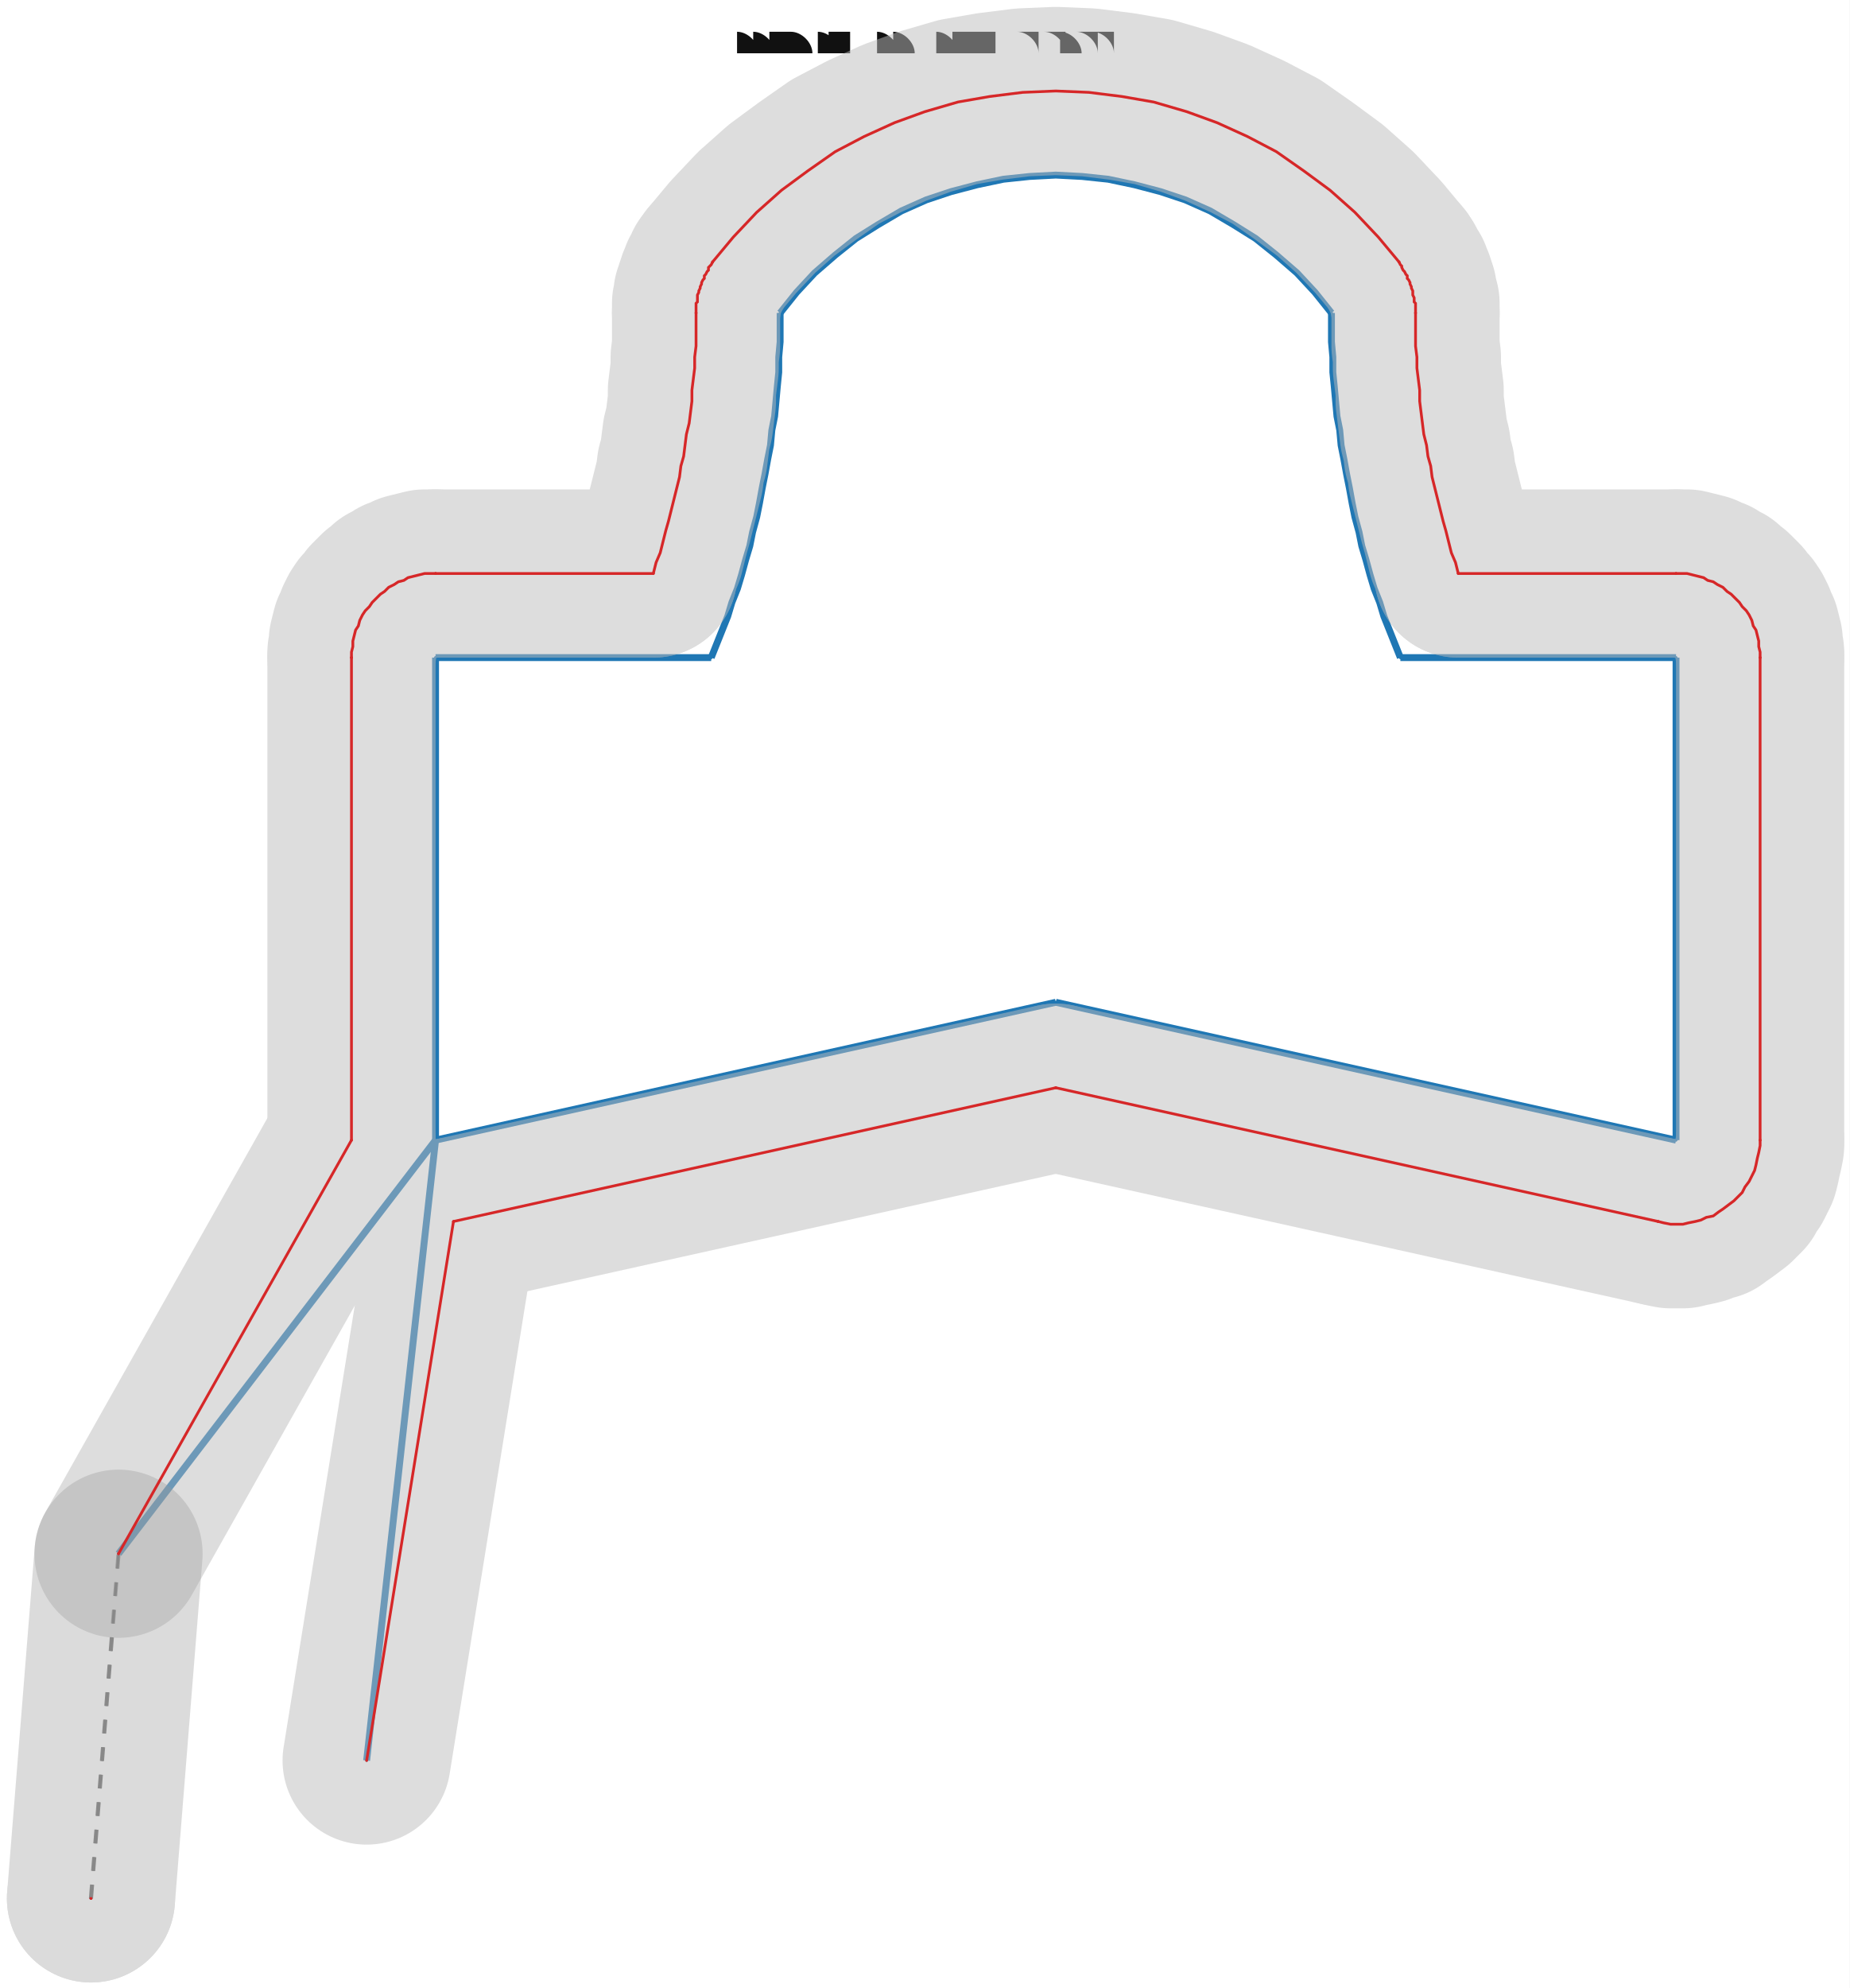
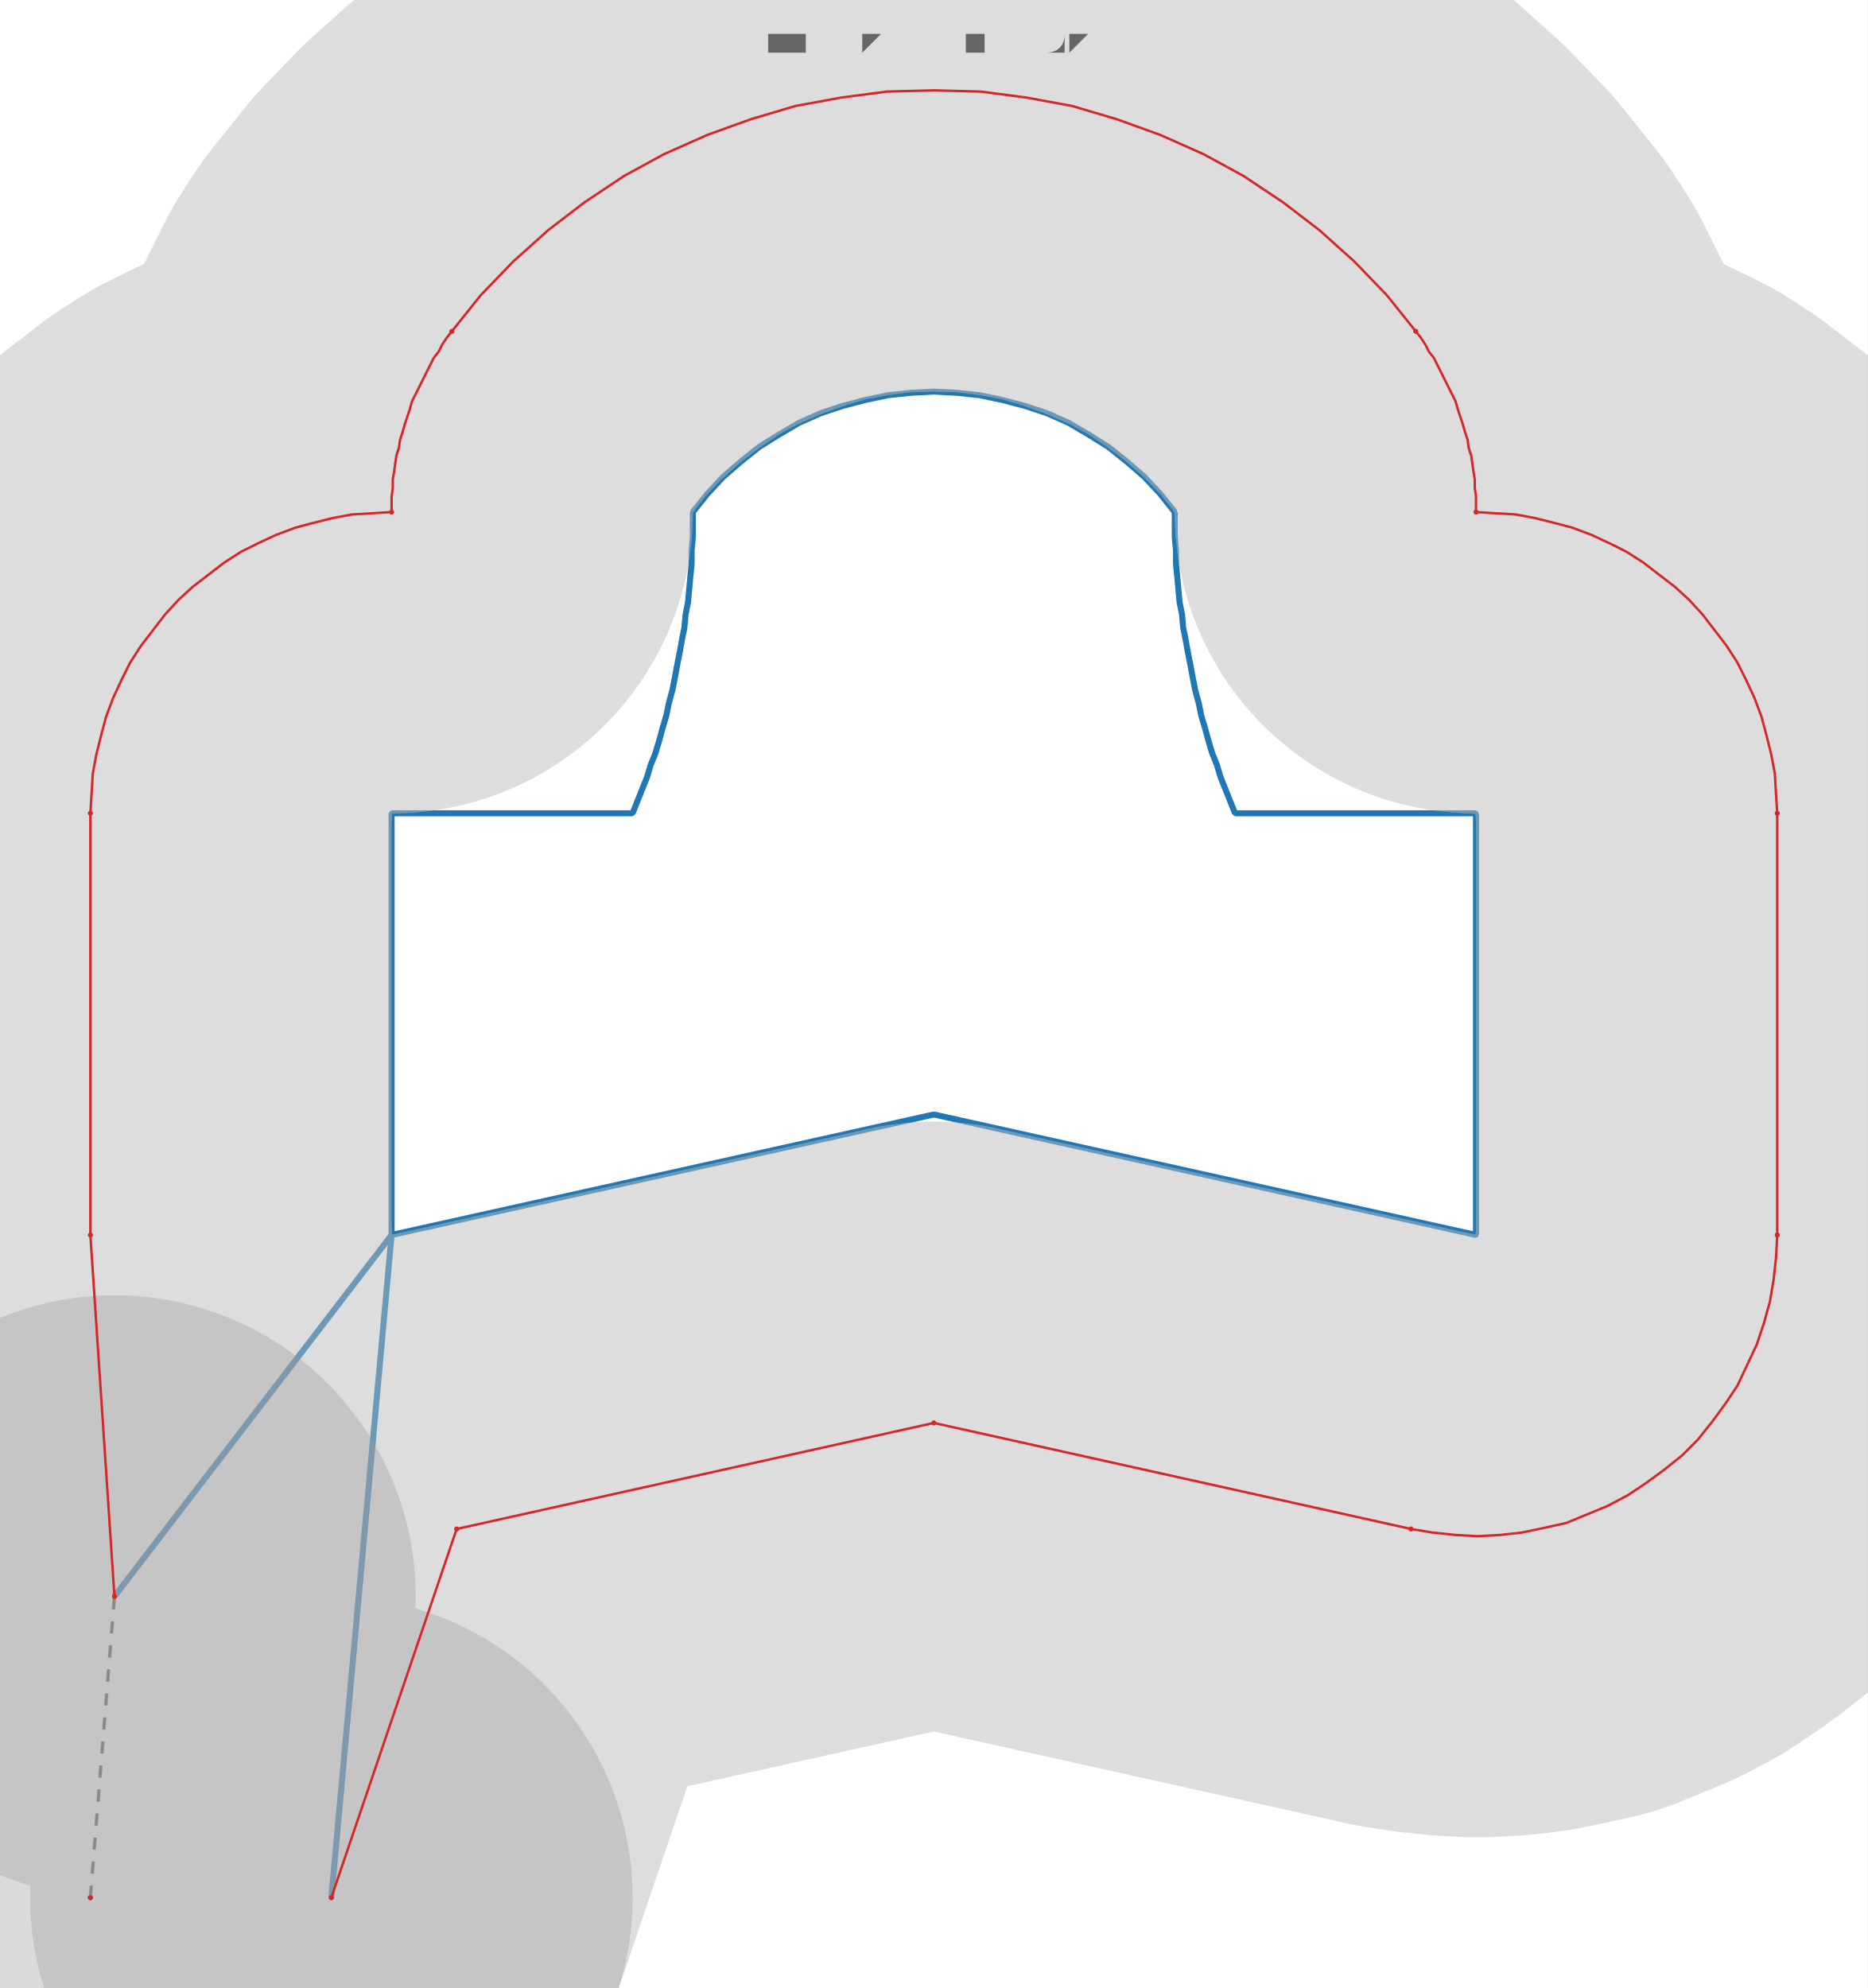
- <svg xmlns="http://www.w3.org/2000/svg" viewBox="-0.066 -0.066 1.342 1.442">
-   <rect x="-0.066" y="-0.066" width="1.342" height="1.442" fill="white" />
-   <text x="0.605" y="-0.033" fill="#111111" font-size="0.022" text-anchor="middle" dominant-baseline="middle">Sample2  |  tool radius=0.0609</text>
-   <polyline fill="none" stroke="#888888" stroke-width="0.003" stroke-dasharray="0.01,0.01" points="0,1.311 0,1.311 " />
-   <circle cx="0" cy="1.311" r="0.001" fill="#1f77b4" />
-   <circle cx="0" cy="1.311" r="0.001" fill="#1f77b4" />
-   <polyline fill="none" stroke="#888888" stroke-width="0.003" stroke-dasharray="0.01,0.01" points="0,1.311 0.02,1.061 " />
-   <circle cx="0" cy="1.311" r="0.001" fill="#1f77b4" />
-   <circle cx="0.02" cy="1.061" r="0.001" fill="#1f77b4" />
-   <polyline fill="none" stroke="#1f77b4" stroke-width="0.005" points="0.02,1.061 0.25,0.761 " />
-   <circle cx="0.02" cy="1.061" r="0.001" fill="#1f77b4" />
-   <circle cx="0.25" cy="0.761" r="0.001" fill="#1f77b4" />
-   <polyline fill="none" stroke="#1f77b4" stroke-width="0.005" points="0.25,0.761 0.25,0.411 " />
-   <circle cx="0.25" cy="0.761" r="0.001" fill="#1f77b4" />
-   <circle cx="0.25" cy="0.411" r="0.001" fill="#1f77b4" />
-   <polyline fill="none" stroke="#1f77b4" stroke-width="0.005" points="0.25,0.411 0.45,0.411 " />
-   <circle cx="0.25" cy="0.411" r="0.001" fill="#1f77b4" />
-   <circle cx="0.45" cy="0.411" r="0.001" fill="#1f77b4" />
-   <polyline fill="none" stroke="#1f77b4" stroke-width="0.005" points="0.45,0.411 0.454,0.401 0.458,0.391 0.462,0.381 0.465,0.371 0.469,0.361 0.472,0.351 0.475,0.34 0.478,0.33 0.48,0.32 0.483,0.309 0.485,0.299 0.487,0.288 0.489,0.278 0.491,0.267 0.493,0.257 0.494,0.246 0.496,0.236 0.497,0.225 0.498,0.214 0.499,0.204 0.499,0.193 0.5,0.182 0.5,0.172 0.5,0.161 " />
-   <circle cx="0.45" cy="0.411" r="0.001" fill="#1f77b4" />
-   <circle cx="0.5" cy="0.161" r="0.001" fill="#1f77b4" />
-   <polyline fill="none" stroke="#1f77b4" stroke-width="0.005" points="0.5,0.161 0.512,0.146 0.525,0.132 0.54,0.119 0.555,0.107 0.571,0.097 0.588,0.087 0.606,0.079 0.624,0.073 0.643,0.068 0.662,0.064 0.681,0.062 0.7,0.061 0.719,0.062 0.738,0.064 0.757,0.068 0.776,0.073 0.794,0.079 0.812,0.087 0.829,0.097 0.845,0.107 0.86,0.119 0.875,0.132 0.888,0.146 0.9,0.161 " />
-   <circle cx="0.5" cy="0.161" r="0.001" fill="#1f77b4" />
-   <circle cx="0.9" cy="0.161" r="0.001" fill="#1f77b4" />
-   <polyline fill="none" stroke="#1f77b4" stroke-width="0.005" points="0.9,0.161 0.9,0.172 0.9,0.182 0.901,0.193 0.901,0.204 0.902,0.214 0.903,0.225 0.904,0.236 0.906,0.246 0.907,0.257 0.909,0.267 0.911,0.278 0.913,0.288 0.915,0.299 0.917,0.309 0.92,0.32 0.922,0.33 0.925,0.34 0.928,0.351 0.931,0.361 0.935,0.371 0.938,0.381 0.942,0.391 0.946,0.401 0.95,0.411 " />
-   <circle cx="0.9" cy="0.161" r="0.001" fill="#1f77b4" />
-   <circle cx="0.95" cy="0.411" r="0.001" fill="#1f77b4" />
-   <polyline fill="none" stroke="#1f77b4" stroke-width="0.005" points="0.95,0.411 1.15,0.411 " />
-   <circle cx="0.95" cy="0.411" r="0.001" fill="#1f77b4" />
-   <circle cx="1.15" cy="0.411" r="0.001" fill="#1f77b4" />
-   <polyline fill="none" stroke="#1f77b4" stroke-width="0.005" points="1.15,0.411 1.15,0.761 " />
-   <circle cx="1.15" cy="0.411" r="0.001" fill="#1f77b4" />
-   <circle cx="1.15" cy="0.761" r="0.001" fill="#1f77b4" />
-   <polyline fill="none" stroke="#1f77b4" stroke-width="0.005" points="1.15,0.761 0.7,0.661 " />
-   <circle cx="1.15" cy="0.761" r="0.001" fill="#1f77b4" />
-   <circle cx="0.7" cy="0.661" r="0.001" fill="#1f77b4" />
-   <polyline fill="none" stroke="#1f77b4" stroke-width="0.005" points="0.7,0.661 0.25,0.761 " />
-   <circle cx="0.7" cy="0.661" r="0.001" fill="#1f77b4" />
-   <circle cx="0.25" cy="0.761" r="0.001" fill="#1f77b4" />
-   <polyline fill="none" stroke="#1f77b4" stroke-width="0.005" points="0.25,0.761 0.2,1.211 " />
-   <circle cx="0.25" cy="0.761" r="0.001" fill="#1f77b4" />
-   <circle cx="0.2" cy="1.211" r="0.001" fill="#1f77b4" />
+ <svg xmlns="http://www.w3.org/2000/svg" viewBox="-0.075 -0.075 1.55 1.65">
+   <rect x="-0.075" y="-0.075" width="1.55" height="1.65" fill="white" />
+   <text x="0.7" y="-0.038" fill="#111111" font-size="0.025" text-anchor="middle" dominant-baseline="middle">Sample2  |  tool radius=0.25</text>
+   <polyline fill="none" stroke="#888888" stroke-width="0.003" stroke-dasharray="0.01,0.01" points="0,1.5 0,1.5 " />
+   <circle cx="0" cy="1.5" r="0.002" fill="#1f77b4" />
+   <circle cx="0" cy="1.5" r="0.002" fill="#1f77b4" />
+   <polyline fill="none" stroke="#888888" stroke-width="0.003" stroke-dasharray="0.01,0.01" points="0,1.5 0.02,1.25 " />
+   <circle cx="0" cy="1.5" r="0.002" fill="#1f77b4" />
+   <circle cx="0.02" cy="1.25" r="0.002" fill="#1f77b4" />
+   <polyline fill="none" stroke="#1f77b4" stroke-width="0.005" points="0.02,1.25 0.25,0.95 " />
+   <circle cx="0.02" cy="1.25" r="0.002" fill="#1f77b4" />
+   <circle cx="0.25" cy="0.95" r="0.002" fill="#1f77b4" />
+   <polyline fill="none" stroke="#1f77b4" stroke-width="0.005" points="0.25,0.95 0.25,0.6 " />
+   <circle cx="0.25" cy="0.95" r="0.002" fill="#1f77b4" />
+   <circle cx="0.25" cy="0.6" r="0.002" fill="#1f77b4" />
+   <polyline fill="none" stroke="#1f77b4" stroke-width="0.005" points="0.25,0.6 0.45,0.6 " />
+   <circle cx="0.25" cy="0.6" r="0.002" fill="#1f77b4" />
+   <circle cx="0.45" cy="0.6" r="0.002" fill="#1f77b4" />
+   <polyline fill="none" stroke="#1f77b4" stroke-width="0.005" points="0.45,0.6 0.454,0.59 0.458,0.58 0.462,0.57 0.465,0.56 0.469,0.55 0.472,0.54 0.475,0.529 0.478,0.519 0.48,0.509 0.483,0.498 0.485,0.488 0.487,0.477 0.489,0.467 0.491,0.456 0.493,0.446 0.494,0.435 0.496,0.425 0.497,0.414 0.498,0.403 0.499,0.393 0.499,0.382 0.5,0.371 0.5,0.361 0.5,0.35 " />
+   <circle cx="0.45" cy="0.6" r="0.002" fill="#1f77b4" />
+   <circle cx="0.5" cy="0.35" r="0.002" fill="#1f77b4" />
+   <polyline fill="none" stroke="#1f77b4" stroke-width="0.005" points="0.5,0.35 0.512,0.335 0.525,0.321 0.54,0.308 0.555,0.296 0.571,0.286 0.588,0.276 0.606,0.268 0.624,0.262 0.643,0.257 0.662,0.253 0.681,0.251 0.7,0.25 0.719,0.251 0.738,0.253 0.757,0.257 0.776,0.262 0.794,0.268 0.812,0.276 0.829,0.286 0.845,0.296 0.86,0.308 0.875,0.321 0.888,0.335 0.9,0.35 " />
+   <circle cx="0.5" cy="0.35" r="0.002" fill="#1f77b4" />
+   <circle cx="0.9" cy="0.35" r="0.002" fill="#1f77b4" />
+   <polyline fill="none" stroke="#1f77b4" stroke-width="0.005" points="0.9,0.35 0.9,0.361 0.9,0.371 0.901,0.382 0.901,0.393 0.902,0.403 0.903,0.414 0.904,0.425 0.906,0.435 0.907,0.446 0.909,0.456 0.911,0.467 0.913,0.477 0.915,0.488 0.917,0.498 0.92,0.509 0.922,0.519 0.925,0.529 0.928,0.54 0.931,0.55 0.935,0.56 0.938,0.57 0.942,0.58 0.946,0.59 0.95,0.6 " />
+   <circle cx="0.9" cy="0.35" r="0.002" fill="#1f77b4" />
+   <circle cx="0.95" cy="0.6" r="0.002" fill="#1f77b4" />
+   <polyline fill="none" stroke="#1f77b4" stroke-width="0.005" points="0.95,0.6 1.15,0.6 " />
+   <circle cx="0.95" cy="0.6" r="0.002" fill="#1f77b4" />
+   <circle cx="1.15" cy="0.6" r="0.002" fill="#1f77b4" />
+   <polyline fill="none" stroke="#1f77b4" stroke-width="0.005" points="1.15,0.6 1.15,0.95 " />
+   <circle cx="1.15" cy="0.6" r="0.002" fill="#1f77b4" />
+   <circle cx="1.15" cy="0.95" r="0.002" fill="#1f77b4" />
+   <polyline fill="none" stroke="#1f77b4" stroke-width="0.005" points="1.15,0.95 0.7,0.85 " />
+   <circle cx="1.15" cy="0.95" r="0.002" fill="#1f77b4" />
+   <circle cx="0.7" cy="0.85" r="0.002" fill="#1f77b4" />
+   <polyline fill="none" stroke="#1f77b4" stroke-width="0.005" points="0.7,0.85 0.25,0.95 " />
+   <circle cx="0.7" cy="0.85" r="0.002" fill="#1f77b4" />
+   <circle cx="0.25" cy="0.95" r="0.002" fill="#1f77b4" />
+   <polyline fill="none" stroke="#1f77b4" stroke-width="0.005" points="0.25,0.95 0.2,1.5 " />
+   <circle cx="0.25" cy="0.95" r="0.002" fill="#1f77b4" />
+   <circle cx="0.2" cy="1.5" r="0.002" fill="#1f77b4" />
+   <polyline fill="none" stroke="#888888" stroke-width="0.003" stroke-dasharray="0.01,0.01" points="0.2,1.5 0.2,1.5 " />
+   <circle cx="0.2" cy="1.5" r="0.002" fill="#1f77b4" />
+   <circle cx="0.2" cy="1.5" r="0.002" fill="#1f77b4" />
  <g opacity="0.5">
-     <polyline fill="none" stroke="#bbbbbb" stroke-width="0.122" stroke-linecap="round" stroke-linejoin="round" points="0.02,1.061 0.189,0.761 " />
-     <polyline fill="none" stroke="#bbbbbb" stroke-width="0.122" stroke-linecap="round" stroke-linejoin="round" points="0.189,0.761 0.189,0.411 " />
-     <polyline fill="none" stroke="#bbbbbb" stroke-width="0.122" stroke-linecap="round" stroke-linejoin="round" points="0.189,0.411 0.189,0.407 0.19,0.403 0.19,0.399 0.191,0.395 0.192,0.391 0.194,0.388 0.195,0.384 0.197,0.38 0.199,0.377 0.202,0.374 0.204,0.371 0.207,0.368 0.21,0.365 0.213,0.363 0.216,0.36 0.22,0.358 0.223,0.356 0.227,0.355 0.23,0.353 0.234,0.352 0.238,0.351 0.242,0.35 0.246,0.35 0.25,0.35 " />
-     <polyline fill="none" stroke="#bbbbbb" stroke-width="0.122" stroke-linecap="round" stroke-linejoin="round" points="0.25,0.35 0.408,0.35 " />
-     <polyline fill="none" stroke="#bbbbbb" stroke-width="0.122" stroke-linecap="round" stroke-linejoin="round" points="0.408,0.35 0.41,0.342 0.413,0.335 0.415,0.327 0.417,0.319 0.419,0.312 0.421,0.304 0.423,0.296 0.425,0.288 0.427,0.28 0.428,0.272 0.43,0.265 0.431,0.257 0.432,0.249 0.434,0.241 0.435,0.233 0.436,0.225 0.436,0.217 0.437,0.209 0.438,0.201 0.438,0.193 0.439,0.185 0.439,0.177 0.439,0.169 0.439,0.161 " />
-     <polyline fill="none" stroke="#bbbbbb" stroke-width="0.122" stroke-linecap="round" stroke-linejoin="round" points="0.439,0.161 0.439,0.159 0.439,0.158 0.439,0.156 0.439,0.154 0.44,0.153 0.44,0.151 0.44,0.15 0.44,0.148 0.441,0.146 0.441,0.145 0.442,0.143 0.442,0.142 0.443,0.14 0.443,0.139 0.444,0.137 0.445,0.136 0.445,0.134 0.446,0.133 0.447,0.131 0.448,0.13 0.448,0.128 0.449,0.127 0.45,0.126 0.451,0.124 " />
-     <polyline fill="none" stroke="#bbbbbb" stroke-width="0.122" stroke-linecap="round" stroke-linejoin="round" points="0.451,0.124 0.466,0.106 0.483,0.088 0.501,0.072 0.52,0.058 0.54,0.044 0.561,0.033 0.583,0.023 0.605,0.015 0.629,0.008 0.652,0.004 0.676,0.001 0.7,0 0.724,0.001 0.748,0.004 0.771,0.008 0.795,0.015 0.817,0.023 0.839,0.033 0.86,0.044 0.88,0.058 0.899,0.072 0.917,0.088 0.934,0.106 0.949,0.124 " />
-     <polyline fill="none" stroke="#bbbbbb" stroke-width="0.122" stroke-linecap="round" stroke-linejoin="round" points="0.949,0.124 0.95,0.126 0.951,0.127 0.951,0.128 0.952,0.13 0.953,0.131 0.954,0.133 0.955,0.134 0.955,0.136 0.956,0.137 0.957,0.139 0.957,0.14 0.958,0.142 0.958,0.143 0.959,0.145 0.959,0.146 0.959,0.148 0.96,0.15 0.96,0.151 0.96,0.153 0.961,0.154 0.961,0.156 0.961,0.158 0.961,0.159 0.961,0.161 " />
-     <polyline fill="none" stroke="#bbbbbb" stroke-width="0.122" stroke-linecap="round" stroke-linejoin="round" points="0.961,0.161 0.961,0.169 0.961,0.177 0.961,0.185 0.962,0.193 0.962,0.201 0.963,0.209 0.964,0.217 0.964,0.225 0.965,0.233 0.966,0.241 0.967,0.249 0.969,0.257 0.97,0.265 0.972,0.272 0.973,0.28 0.975,0.288 0.977,0.296 0.979,0.304 0.981,0.312 0.983,0.319 0.985,0.327 0.987,0.335 0.99,0.342 0.992,0.35 " />
-     <polyline fill="none" stroke="#bbbbbb" stroke-width="0.122" stroke-linecap="round" stroke-linejoin="round" points="0.992,0.35 1.15,0.35 " />
-     <polyline fill="none" stroke="#bbbbbb" stroke-width="0.122" stroke-linecap="round" stroke-linejoin="round" points="1.15,0.35 1.154,0.35 1.158,0.35 1.162,0.351 1.166,0.352 1.17,0.353 1.173,0.355 1.177,0.356 1.18,0.358 1.184,0.36 1.187,0.363 1.19,0.365 1.193,0.368 1.196,0.371 1.198,0.374 1.201,0.377 1.203,0.38 1.205,0.384 1.206,0.388 1.208,0.391 1.209,0.395 1.21,0.399 1.21,0.403 1.211,0.407 1.211,0.411 " />
-     <polyline fill="none" stroke="#bbbbbb" stroke-width="0.122" stroke-linecap="round" stroke-linejoin="round" points="1.211,0.411 1.211,0.761 " />
-     <polyline fill="none" stroke="#bbbbbb" stroke-width="0.122" stroke-linecap="round" stroke-linejoin="round" points="1.211,0.761 1.211,0.765 1.21,0.77 1.209,0.774 1.208,0.779 1.207,0.783 1.205,0.787 1.203,0.791 1.2,0.795 1.198,0.799 1.195,0.802 1.192,0.805 1.188,0.808 1.184,0.811 1.181,0.813 1.177,0.816 1.172,0.817 1.168,0.819 1.164,0.82 1.159,0.821 1.155,0.822 1.15,0.822 1.146,0.822 1.141,0.821 1.137,0.82 " />
-     <polyline fill="none" stroke="#bbbbbb" stroke-width="0.122" stroke-linecap="round" stroke-linejoin="round" points="1.137,0.82 0.7,0.723 " />
-     <polyline fill="none" stroke="#bbbbbb" stroke-width="0.122" stroke-linecap="round" stroke-linejoin="round" points="0.7,0.723 0.263,0.82 " />
-     <polyline fill="none" stroke="#bbbbbb" stroke-width="0.122" stroke-linecap="round" stroke-linejoin="round" points="0.263,0.82 0.2,1.211 " />
+     <polyline fill="none" stroke="#bbbbbb" stroke-width="0.5" stroke-linecap="round" stroke-linejoin="round" points="0.02,1.25 0,0.95 " />
+     <polyline fill="none" stroke="#bbbbbb" stroke-width="0.5" stroke-linecap="round" stroke-linejoin="round" points="0,0.95 0,0.6 " />
+     <polyline fill="none" stroke="#bbbbbb" stroke-width="0.5" stroke-linecap="round" stroke-linejoin="round" points="0,0.6 0.001,0.584 0.002,0.567 0.005,0.551 0.009,0.535 0.013,0.52 0.019,0.504 0.026,0.489 0.033,0.475 0.042,0.461 0.052,0.448 0.062,0.435 0.073,0.423 0.085,0.412 0.098,0.402 0.111,0.392 0.125,0.383 0.139,0.376 0.154,0.369 0.17,0.363 0.185,0.359 0.201,0.355 0.217,0.352 0.234,0.351 0.25,0.35 " />
+     <polyline fill="none" stroke="#bbbbbb" stroke-width="0.5" stroke-linecap="round" stroke-linejoin="round" points="0.25,0.35 0.25,0.343 0.25,0.337 0.251,0.33 0.251,0.323 0.252,0.317 0.253,0.31 0.254,0.303 0.256,0.297 0.257,0.29 0.259,0.284 0.261,0.277 0.263,0.271 0.265,0.265 0.267,0.258 0.27,0.252 0.273,0.246 0.276,0.24 0.279,0.234 0.282,0.228 0.285,0.222 0.289,0.217 0.292,0.211 0.296,0.205 0.3,0.2 " />
+     <polyline fill="none" stroke="#bbbbbb" stroke-width="0.5" stroke-linecap="round" stroke-linejoin="round" points="0.3,0.2 0.324,0.17 0.351,0.142 0.38,0.116 0.41,0.093 0.443,0.071 0.476,0.053 0.512,0.037 0.548,0.024 0.585,0.013 0.623,0.006 0.661,0.001 0.7,0 0.739,0.001 0.777,0.006 0.815,0.013 0.852,0.024 0.888,0.037 0.924,0.053 0.957,0.071 0.99,0.093 1.02,0.116 1.049,0.142 1.076,0.17 1.1,0.2 " />
+     <polyline fill="none" stroke="#bbbbbb" stroke-width="0.5" stroke-linecap="round" stroke-linejoin="round" points="1.1,0.2 1.104,0.205 1.108,0.211 1.111,0.217 1.115,0.222 1.118,0.228 1.121,0.234 1.124,0.24 1.127,0.246 1.13,0.252 1.133,0.258 1.135,0.265 1.137,0.271 1.139,0.277 1.141,0.284 1.143,0.29 1.144,0.297 1.146,0.303 1.147,0.31 1.148,0.317 1.149,0.323 1.149,0.33 1.15,0.337 1.15,0.343 1.15,0.35 " />
+     <polyline fill="none" stroke="#bbbbbb" stroke-width="0.5" stroke-linecap="round" stroke-linejoin="round" points="1.15,0.35 1.166,0.351 1.183,0.352 1.199,0.355 1.215,0.359 1.23,0.363 1.246,0.369 1.261,0.376 1.275,0.383 1.289,0.392 1.302,0.402 1.315,0.412 1.327,0.423 1.338,0.435 1.348,0.448 1.358,0.461 1.367,0.475 1.374,0.489 1.381,0.504 1.387,0.52 1.391,0.535 1.395,0.551 1.398,0.567 1.399,0.584 1.4,0.6 " />
+     <polyline fill="none" stroke="#bbbbbb" stroke-width="0.5" stroke-linecap="round" stroke-linejoin="round" points="1.4,0.6 1.4,0.95 " />
+     <polyline fill="none" stroke="#bbbbbb" stroke-width="0.5" stroke-linecap="round" stroke-linejoin="round" points="1.4,0.95 1.399,0.969 1.397,0.987 1.394,1.005 1.389,1.023 1.383,1.041 1.375,1.058 1.367,1.075 1.357,1.09 1.346,1.105 1.334,1.12 1.321,1.133 1.306,1.145 1.291,1.156 1.276,1.166 1.259,1.175 1.242,1.182 1.225,1.189 1.207,1.193 1.188,1.197 1.17,1.199 1.151,1.2 1.133,1.199 1.114,1.197 1.096,1.194 " />
+     <polyline fill="none" stroke="#bbbbbb" stroke-width="0.5" stroke-linecap="round" stroke-linejoin="round" points="1.096,1.194 0.7,1.106 " />
+     <polyline fill="none" stroke="#bbbbbb" stroke-width="0.5" stroke-linecap="round" stroke-linejoin="round" points="0.7,1.106 0.304,1.194 " />
+     <polyline fill="none" stroke="#bbbbbb" stroke-width="0.5" stroke-linecap="round" stroke-linejoin="round" points="0.304,1.194 0.2,1.5 " />
  </g>
  <g opacity="0.35">
-     <polyline fill="none" stroke="#999999" stroke-width="0.122" stroke-linecap="round" stroke-linejoin="round" points="0,1.311 0,1.311 " />
-     <polyline fill="none" stroke="#999999" stroke-width="0.122" stroke-linecap="round" stroke-linejoin="round" points="0,1.311 0.02,1.061 " />
+     <polyline fill="none" stroke="#999999" stroke-width="0.5" stroke-linecap="round" stroke-linejoin="round" points="0,1.5 0,1.5 " />
+     <polyline fill="none" stroke="#999999" stroke-width="0.5" stroke-linecap="round" stroke-linejoin="round" points="0,1.5 0.02,1.25 " />
+     <polyline fill="none" stroke="#999999" stroke-width="0.5" stroke-linecap="round" stroke-linejoin="round" points="0.2,1.5 0.2,1.5 " />
  </g>
-   <polyline fill="none" stroke="#888888" stroke-width="0.002" stroke-dasharray="0.01,0.01" points="0,1.311 0,1.311 " />
-   <circle cx="0" cy="1.311" r="0.001" fill="#d62728" />
-   <circle cx="0" cy="1.311" r="0.001" fill="#d62728" />
-   <polyline fill="none" stroke="#888888" stroke-width="0.002" stroke-dasharray="0.01,0.01" points="0,1.311 0.02,1.061 " />
-   <circle cx="0" cy="1.311" r="0.001" fill="#d62728" />
-   <circle cx="0.02" cy="1.061" r="0.001" fill="#d62728" />
-   <polyline fill="none" stroke="#d62728" stroke-width="0.002" points="0.02,1.061 0.189,0.761 " />
-   <circle cx="0.02" cy="1.061" r="0.001" fill="#d62728" />
-   <circle cx="0.189" cy="0.761" r="0.001" fill="#d62728" />
-   <polyline fill="none" stroke="#d62728" stroke-width="0.002" points="0.189,0.761 0.189,0.411 " />
-   <circle cx="0.189" cy="0.761" r="0.001" fill="#d62728" />
-   <circle cx="0.189" cy="0.411" r="0.001" fill="#d62728" />
-   <polyline fill="none" stroke="#d62728" stroke-width="0.002" points="0.189,0.411 0.189,0.407 0.19,0.403 0.19,0.399 0.191,0.395 0.192,0.391 0.194,0.388 0.195,0.384 0.197,0.38 0.199,0.377 0.202,0.374 0.204,0.371 0.207,0.368 0.21,0.365 0.213,0.363 0.216,0.36 0.22,0.358 0.223,0.356 0.227,0.355 0.23,0.353 0.234,0.352 0.238,0.351 0.242,0.35 0.246,0.35 0.25,0.35 " />
-   <circle cx="0.189" cy="0.411" r="0.001" fill="#d62728" />
-   <circle cx="0.25" cy="0.35" r="0.001" fill="#d62728" />
-   <polyline fill="none" stroke="#d62728" stroke-width="0.002" points="0.25,0.35 0.408,0.35 " />
-   <circle cx="0.25" cy="0.35" r="0.001" fill="#d62728" />
-   <circle cx="0.408" cy="0.35" r="0.001" fill="#d62728" />
-   <polyline fill="none" stroke="#d62728" stroke-width="0.002" points="0.408,0.35 0.41,0.342 0.413,0.335 0.415,0.327 0.417,0.319 0.419,0.312 0.421,0.304 0.423,0.296 0.425,0.288 0.427,0.28 0.428,0.272 0.43,0.265 0.431,0.257 0.432,0.249 0.434,0.241 0.435,0.233 0.436,0.225 0.436,0.217 0.437,0.209 0.438,0.201 0.438,0.193 0.439,0.185 0.439,0.177 0.439,0.169 0.439,0.161 " />
-   <circle cx="0.408" cy="0.35" r="0.001" fill="#d62728" />
-   <circle cx="0.439" cy="0.161" r="0.001" fill="#d62728" />
-   <polyline fill="none" stroke="#d62728" stroke-width="0.002" points="0.439,0.161 0.439,0.159 0.439,0.158 0.439,0.156 0.439,0.154 0.44,0.153 0.44,0.151 0.44,0.15 0.44,0.148 0.441,0.146 0.441,0.145 0.442,0.143 0.442,0.142 0.443,0.14 0.443,0.139 0.444,0.137 0.445,0.136 0.445,0.134 0.446,0.133 0.447,0.131 0.448,0.13 0.448,0.128 0.449,0.127 0.45,0.126 0.451,0.124 " />
-   <circle cx="0.439" cy="0.161" r="0.001" fill="#d62728" />
-   <circle cx="0.451" cy="0.124" r="0.001" fill="#d62728" />
-   <polyline fill="none" stroke="#d62728" stroke-width="0.002" points="0.451,0.124 0.466,0.106 0.483,0.088 0.501,0.072 0.52,0.058 0.54,0.044 0.561,0.033 0.583,0.023 0.605,0.015 0.629,0.008 0.652,0.004 0.676,0.001 0.7,0 0.724,0.001 0.748,0.004 0.771,0.008 0.795,0.015 0.817,0.023 0.839,0.033 0.86,0.044 0.88,0.058 0.899,0.072 0.917,0.088 0.934,0.106 0.949,0.124 " />
-   <circle cx="0.451" cy="0.124" r="0.001" fill="#d62728" />
-   <circle cx="0.949" cy="0.124" r="0.001" fill="#d62728" />
-   <polyline fill="none" stroke="#d62728" stroke-width="0.002" points="0.949,0.124 0.95,0.126 0.951,0.127 0.951,0.128 0.952,0.13 0.953,0.131 0.954,0.133 0.955,0.134 0.955,0.136 0.956,0.137 0.957,0.139 0.957,0.14 0.958,0.142 0.958,0.143 0.959,0.145 0.959,0.146 0.959,0.148 0.96,0.15 0.96,0.151 0.96,0.153 0.961,0.154 0.961,0.156 0.961,0.158 0.961,0.159 0.961,0.161 " />
-   <circle cx="0.949" cy="0.124" r="0.001" fill="#d62728" />
-   <circle cx="0.961" cy="0.161" r="0.001" fill="#d62728" />
-   <polyline fill="none" stroke="#d62728" stroke-width="0.002" points="0.961,0.161 0.961,0.169 0.961,0.177 0.961,0.185 0.962,0.193 0.962,0.201 0.963,0.209 0.964,0.217 0.964,0.225 0.965,0.233 0.966,0.241 0.967,0.249 0.969,0.257 0.97,0.265 0.972,0.272 0.973,0.28 0.975,0.288 0.977,0.296 0.979,0.304 0.981,0.312 0.983,0.319 0.985,0.327 0.987,0.335 0.99,0.342 0.992,0.35 " />
-   <circle cx="0.961" cy="0.161" r="0.001" fill="#d62728" />
-   <circle cx="0.992" cy="0.35" r="0.001" fill="#d62728" />
-   <polyline fill="none" stroke="#d62728" stroke-width="0.002" points="0.992,0.35 1.15,0.35 " />
-   <circle cx="0.992" cy="0.35" r="0.001" fill="#d62728" />
-   <circle cx="1.15" cy="0.35" r="0.001" fill="#d62728" />
-   <polyline fill="none" stroke="#d62728" stroke-width="0.002" points="1.15,0.35 1.154,0.35 1.158,0.35 1.162,0.351 1.166,0.352 1.17,0.353 1.173,0.355 1.177,0.356 1.18,0.358 1.184,0.36 1.187,0.363 1.19,0.365 1.193,0.368 1.196,0.371 1.198,0.374 1.201,0.377 1.203,0.38 1.205,0.384 1.206,0.388 1.208,0.391 1.209,0.395 1.21,0.399 1.21,0.403 1.211,0.407 1.211,0.411 " />
-   <circle cx="1.15" cy="0.35" r="0.001" fill="#d62728" />
-   <circle cx="1.211" cy="0.411" r="0.001" fill="#d62728" />
-   <polyline fill="none" stroke="#d62728" stroke-width="0.002" points="1.211,0.411 1.211,0.761 " />
-   <circle cx="1.211" cy="0.411" r="0.001" fill="#d62728" />
-   <circle cx="1.211" cy="0.761" r="0.001" fill="#d62728" />
-   <polyline fill="none" stroke="#d62728" stroke-width="0.002" points="1.211,0.761 1.211,0.765 1.21,0.77 1.209,0.774 1.208,0.779 1.207,0.783 1.205,0.787 1.203,0.791 1.2,0.795 1.198,0.799 1.195,0.802 1.192,0.805 1.188,0.808 1.184,0.811 1.181,0.813 1.177,0.816 1.172,0.817 1.168,0.819 1.164,0.82 1.159,0.821 1.155,0.822 1.15,0.822 1.146,0.822 1.141,0.821 1.137,0.82 " />
-   <circle cx="1.211" cy="0.761" r="0.001" fill="#d62728" />
-   <circle cx="1.137" cy="0.82" r="0.001" fill="#d62728" />
-   <polyline fill="none" stroke="#d62728" stroke-width="0.002" points="1.137,0.82 0.7,0.723 " />
-   <circle cx="1.137" cy="0.82" r="0.001" fill="#d62728" />
-   <circle cx="0.7" cy="0.723" r="0.001" fill="#d62728" />
-   <polyline fill="none" stroke="#d62728" stroke-width="0.002" points="0.7,0.723 0.263,0.82 " />
-   <circle cx="0.7" cy="0.723" r="0.001" fill="#d62728" />
-   <circle cx="0.263" cy="0.82" r="0.001" fill="#d62728" />
-   <polyline fill="none" stroke="#d62728" stroke-width="0.002" points="0.263,0.82 0.2,1.211 " />
-   <circle cx="0.263" cy="0.82" r="0.001" fill="#d62728" />
-   <circle cx="0.2" cy="1.211" r="0.001" fill="#d62728" />
+   <polyline fill="none" stroke="#888888" stroke-width="0.002" stroke-dasharray="0.01,0.01" points="0,1.5 0,1.5 " />
+   <circle cx="0" cy="1.5" r="0.002" fill="#d62728" />
+   <circle cx="0" cy="1.5" r="0.002" fill="#d62728" />
+   <polyline fill="none" stroke="#888888" stroke-width="0.002" stroke-dasharray="0.01,0.01" points="0,1.5 0.02,1.25 " />
+   <circle cx="0" cy="1.5" r="0.002" fill="#d62728" />
+   <circle cx="0.02" cy="1.25" r="0.002" fill="#d62728" />
+   <polyline fill="none" stroke="#d62728" stroke-width="0.002" points="0.02,1.25 0,0.95 " />
+   <circle cx="0.02" cy="1.25" r="0.002" fill="#d62728" />
+   <circle cx="0" cy="0.95" r="0.002" fill="#d62728" />
+   <polyline fill="none" stroke="#d62728" stroke-width="0.002" points="0,0.95 0,0.6 " />
+   <circle cx="0" cy="0.95" r="0.002" fill="#d62728" />
+   <circle cx="0" cy="0.6" r="0.002" fill="#d62728" />
+   <polyline fill="none" stroke="#d62728" stroke-width="0.002" points="0,0.6 0.001,0.584 0.002,0.567 0.005,0.551 0.009,0.535 0.013,0.52 0.019,0.504 0.026,0.489 0.033,0.475 0.042,0.461 0.052,0.448 0.062,0.435 0.073,0.423 0.085,0.412 0.098,0.402 0.111,0.392 0.125,0.383 0.139,0.376 0.154,0.369 0.17,0.363 0.185,0.359 0.201,0.355 0.217,0.352 0.234,0.351 0.25,0.35 " />
+   <circle cx="0" cy="0.6" r="0.002" fill="#d62728" />
+   <circle cx="0.25" cy="0.35" r="0.002" fill="#d62728" />
+   <polyline fill="none" stroke="#d62728" stroke-width="0.002" points="0.25,0.35 0.25,0.343 0.25,0.337 0.251,0.33 0.251,0.323 0.252,0.317 0.253,0.31 0.254,0.303 0.256,0.297 0.257,0.29 0.259,0.284 0.261,0.277 0.263,0.271 0.265,0.265 0.267,0.258 0.27,0.252 0.273,0.246 0.276,0.24 0.279,0.234 0.282,0.228 0.285,0.222 0.289,0.217 0.292,0.211 0.296,0.205 0.3,0.2 " />
+   <circle cx="0.25" cy="0.35" r="0.002" fill="#d62728" />
+   <circle cx="0.3" cy="0.2" r="0.002" fill="#d62728" />
+   <polyline fill="none" stroke="#d62728" stroke-width="0.002" points="0.3,0.2 0.324,0.17 0.351,0.142 0.38,0.116 0.41,0.093 0.443,0.071 0.476,0.053 0.512,0.037 0.548,0.024 0.585,0.013 0.623,0.006 0.661,0.001 0.7,0 0.739,0.001 0.777,0.006 0.815,0.013 0.852,0.024 0.888,0.037 0.924,0.053 0.957,0.071 0.99,0.093 1.02,0.116 1.049,0.142 1.076,0.17 1.1,0.2 " />
+   <circle cx="0.3" cy="0.2" r="0.002" fill="#d62728" />
+   <circle cx="1.1" cy="0.2" r="0.002" fill="#d62728" />
+   <polyline fill="none" stroke="#d62728" stroke-width="0.002" points="1.1,0.2 1.104,0.205 1.108,0.211 1.111,0.217 1.115,0.222 1.118,0.228 1.121,0.234 1.124,0.24 1.127,0.246 1.13,0.252 1.133,0.258 1.135,0.265 1.137,0.271 1.139,0.277 1.141,0.284 1.143,0.29 1.144,0.297 1.146,0.303 1.147,0.31 1.148,0.317 1.149,0.323 1.149,0.33 1.15,0.337 1.15,0.343 1.15,0.35 " />
+   <circle cx="1.1" cy="0.2" r="0.002" fill="#d62728" />
+   <circle cx="1.15" cy="0.35" r="0.002" fill="#d62728" />
+   <polyline fill="none" stroke="#d62728" stroke-width="0.002" points="1.15,0.35 1.166,0.351 1.183,0.352 1.199,0.355 1.215,0.359 1.23,0.363 1.246,0.369 1.261,0.376 1.275,0.383 1.289,0.392 1.302,0.402 1.315,0.412 1.327,0.423 1.338,0.435 1.348,0.448 1.358,0.461 1.367,0.475 1.374,0.489 1.381,0.504 1.387,0.52 1.391,0.535 1.395,0.551 1.398,0.567 1.399,0.584 1.4,0.6 " />
+   <circle cx="1.15" cy="0.35" r="0.002" fill="#d62728" />
+   <circle cx="1.4" cy="0.6" r="0.002" fill="#d62728" />
+   <polyline fill="none" stroke="#d62728" stroke-width="0.002" points="1.4,0.6 1.4,0.95 " />
+   <circle cx="1.4" cy="0.6" r="0.002" fill="#d62728" />
+   <circle cx="1.4" cy="0.95" r="0.002" fill="#d62728" />
+   <polyline fill="none" stroke="#d62728" stroke-width="0.002" points="1.4,0.95 1.399,0.969 1.397,0.987 1.394,1.005 1.389,1.023 1.383,1.041 1.375,1.058 1.367,1.075 1.357,1.09 1.346,1.105 1.334,1.12 1.321,1.133 1.306,1.145 1.291,1.156 1.276,1.166 1.259,1.175 1.242,1.182 1.225,1.189 1.207,1.193 1.188,1.197 1.17,1.199 1.151,1.2 1.133,1.199 1.114,1.197 1.096,1.194 " />
+   <circle cx="1.4" cy="0.95" r="0.002" fill="#d62728" />
+   <circle cx="1.096" cy="1.194" r="0.002" fill="#d62728" />
+   <polyline fill="none" stroke="#d62728" stroke-width="0.002" points="1.096,1.194 0.7,1.106 " />
+   <circle cx="1.096" cy="1.194" r="0.002" fill="#d62728" />
+   <circle cx="0.7" cy="1.106" r="0.002" fill="#d62728" />
+   <polyline fill="none" stroke="#d62728" stroke-width="0.002" points="0.7,1.106 0.304,1.194 " />
+   <circle cx="0.7" cy="1.106" r="0.002" fill="#d62728" />
+   <circle cx="0.304" cy="1.194" r="0.002" fill="#d62728" />
+   <polyline fill="none" stroke="#d62728" stroke-width="0.002" points="0.304,1.194 0.2,1.5 " />
+   <circle cx="0.304" cy="1.194" r="0.002" fill="#d62728" />
+   <circle cx="0.2" cy="1.5" r="0.002" fill="#d62728" />
+   <polyline fill="none" stroke="#888888" stroke-width="0.002" stroke-dasharray="0.01,0.01" points="0.2,1.5 0.2,1.5 " />
+   <circle cx="0.2" cy="1.5" r="0.002" fill="#d62728" />
+   <circle cx="0.2" cy="1.5" r="0.002" fill="#d62728" />
</svg>
